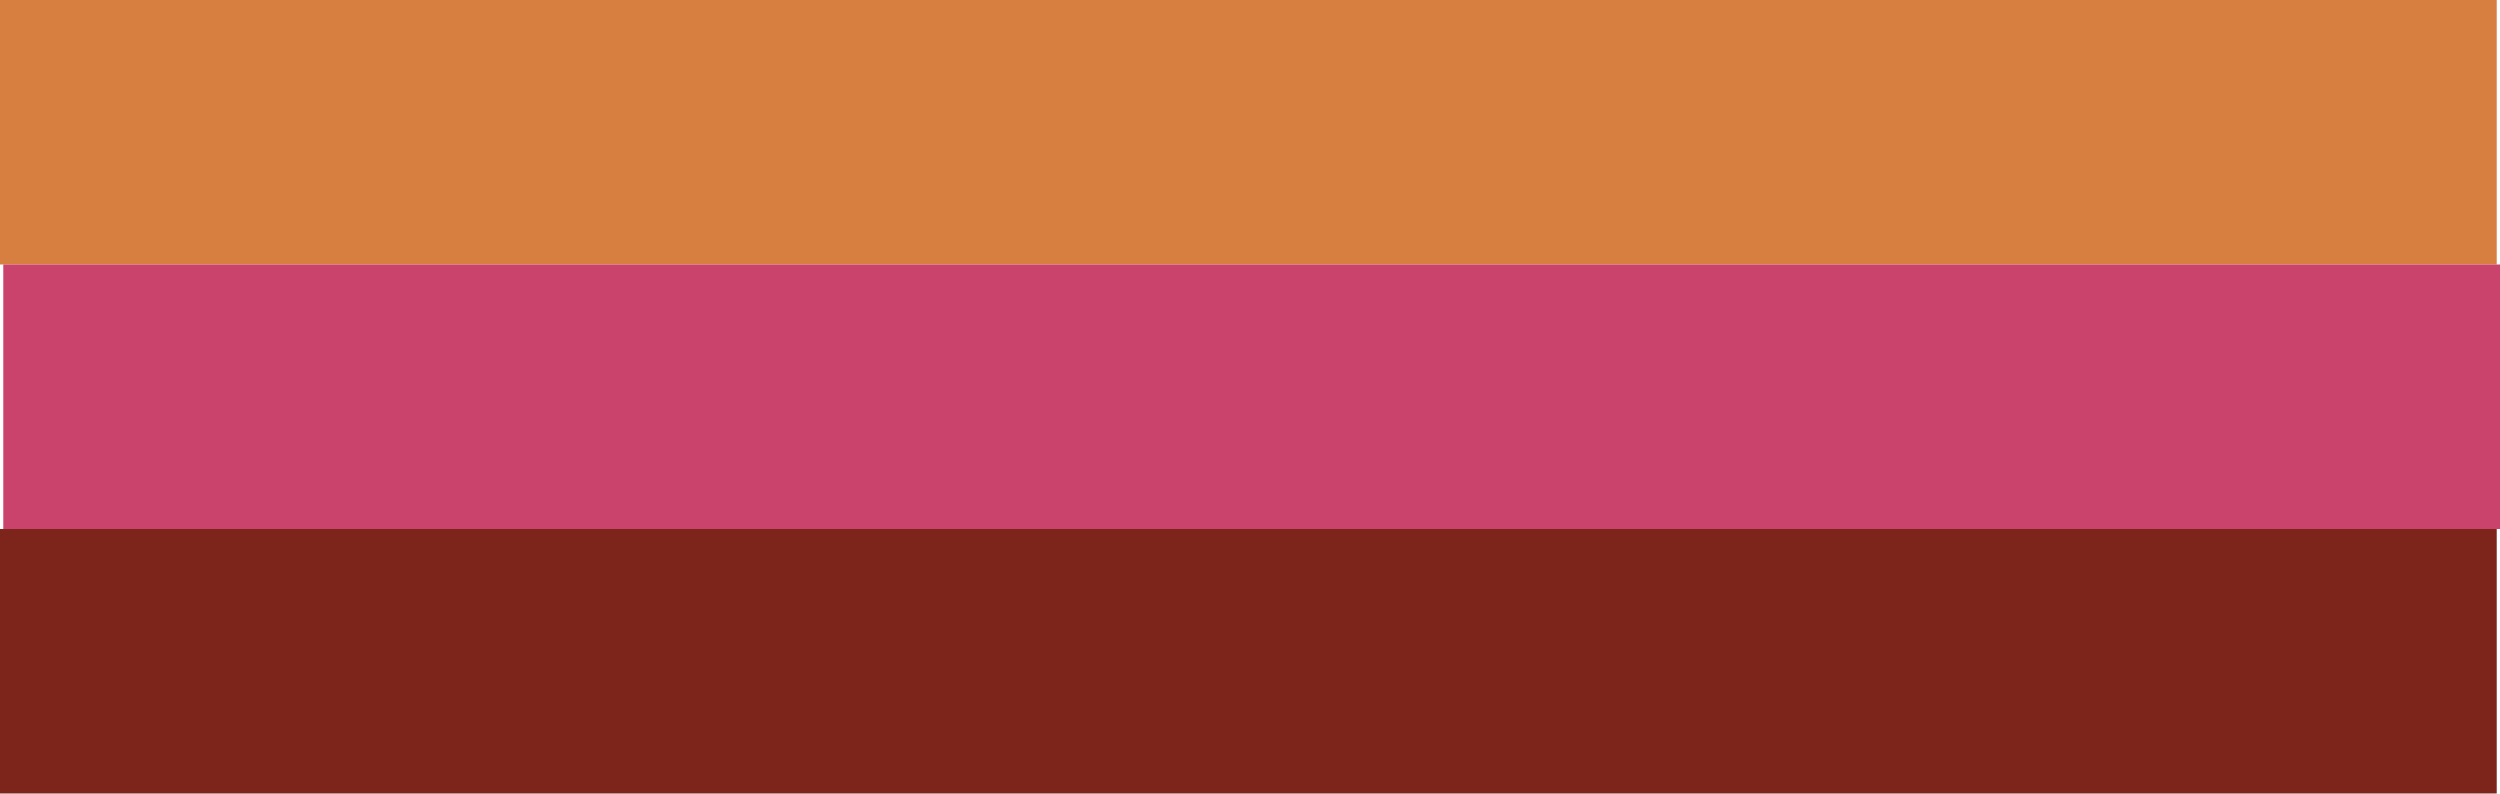
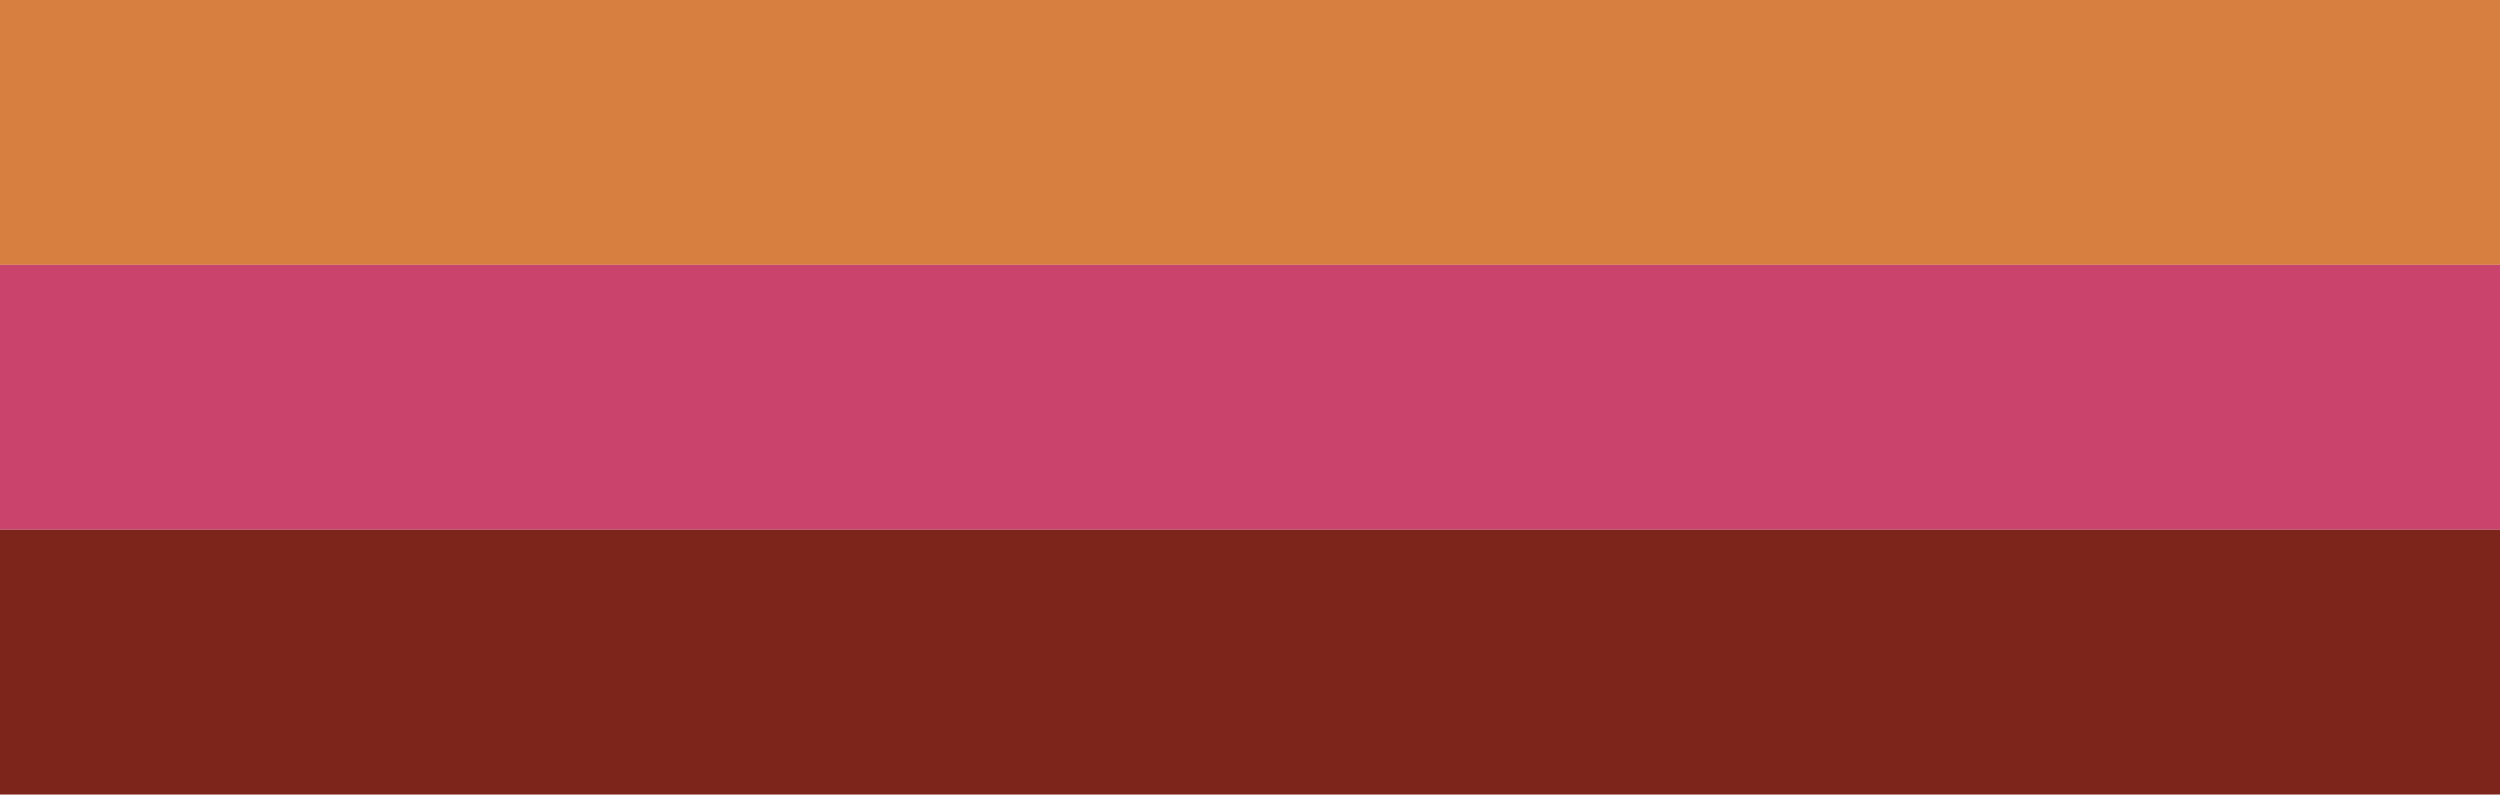
- <svg xmlns="http://www.w3.org/2000/svg" viewBox="0 0 320.42 101.7">
+ <svg xmlns="http://www.w3.org/2000/svg" id="Calque_2" viewBox="0 0 320 101.7">
  <defs>
-     <style>.d{fill:#ca436d;}.e{fill:#d77f40;}.f{fill:#7d241b;}</style>
+     <style>.cls-1{fill:#ca436d;}.cls-2{fill:#d77f40;}.cls-3{fill:#7d241b;}</style>
  </defs>
-   <g id="a" />
-   <g id="b">
-     <g id="c">
-       <rect class="e" width="320" height="33.9" />
-       <rect class="d" x=".42" y="33.9" width="320" height="33.9" />
-       <rect class="f" y="67.8" width="320" height="33.9" />
-     </g>
+   <g id="déco">
+     <rect class="cls-2" width="320" height="33.9" />
+     <rect class="cls-1" y="33.9" width="320" height="33.9" />
+     <rect class="cls-3" y="67.8" width="320" height="33.9" />
  </g>
</svg>
